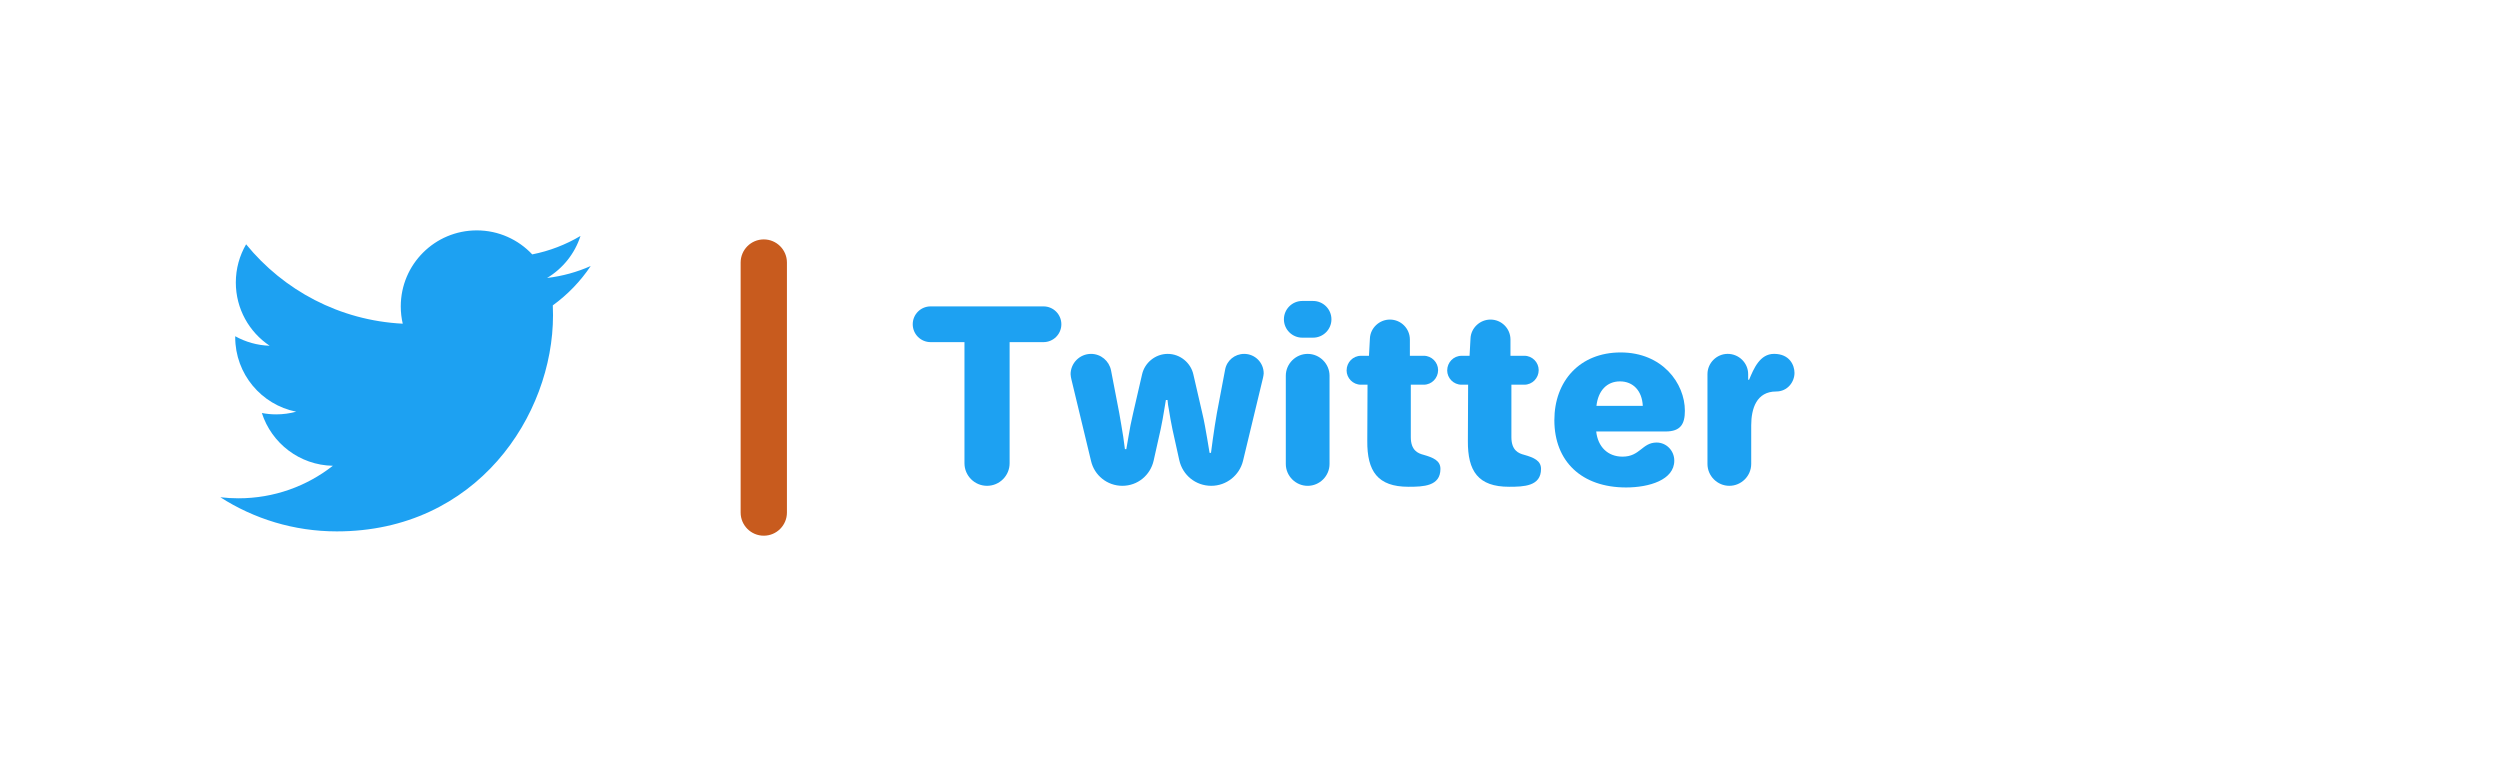
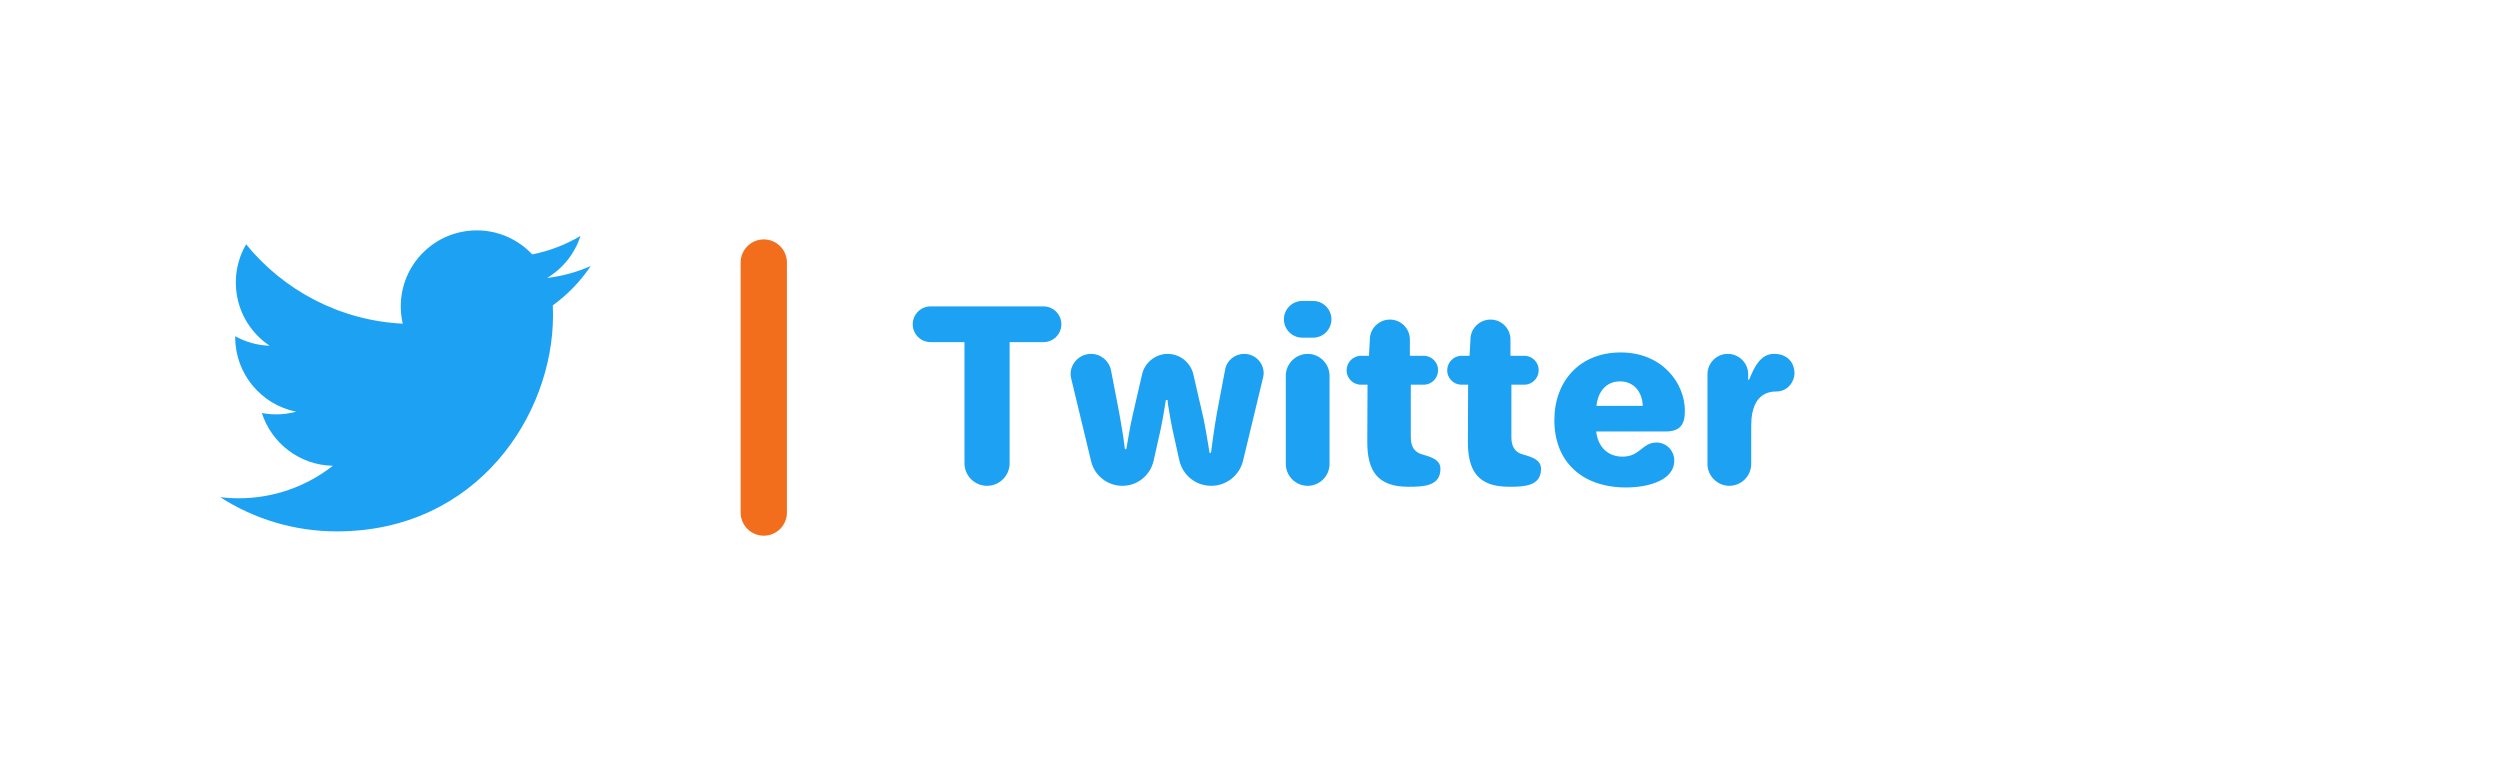
<svg xmlns="http://www.w3.org/2000/svg" width="135mm" height="42mm" viewBox="0 0 135 42" version="1.1" id="svg8">
  <defs id="defs2">
    <linearGradient y2="180" x2="100.008" y1="40.008" x1="160.008" id="b" gradientUnits="userSpaceOnUse">
      <stop id="stop817" offset="0" stop-color="#37aee2" />
      <stop id="stop819" offset="1" stop-color="#1e96c8" />
    </linearGradient>
    <linearGradient y2="174.708" x2="146.527" y1="131.028" x1="123.641" id="w" gradientTransform="scale(1.091908,0.915828)" gradientUnits="userSpaceOnUse">
      <stop id="stop822" offset="0" stop-color="#eff7fc" />
      <stop id="stop824" offset="1" stop-color="#fff" />
    </linearGradient>
  </defs>
  <g id="layer1" transform="translate(-45.1306,-86.64917)" style="display:inline">
-     <rect style="display:inline;fill:#c85b1e;fill-opacity:1;stroke:none;stroke-width:1.958;stroke-miterlimit:4;stroke-dasharray:none;stroke-opacity:1" id="rect831" width="2.5" height="16" x="85.125" y="99.577" ry="1.25" />
+     <rect style="display:inline;fill:#f26e1d;fill-opacity:1;stroke:none;stroke-width:1.958;stroke-miterlimit:4;stroke-dasharray:none;stroke-opacity:1" id="rect831" width="2.5" height="16" x="85.125" y="99.577" ry="1.25" />
    <g aria-label="Twitter" style="font-style:normal;font-variant:normal;font-weight:normal;font-stretch:normal;font-size:12.7px;line-height:1.25;font-family:'Old Standard TT';-inkscape-font-specification:'Old Standard TT';letter-spacing:0px;word-spacing:0px;display:inline;fill:#1da1f2;fill-opacity:1;stroke:none;stroke-width:0.265" id="text857-3">
      <path d="m 94.418,104.159 c 0,0.533 0.432,0.965 0.965,0.965 h 1.829 v 6.54 c 0,0.673 0.546,1.219 1.219,1.219 0.673,0 1.219,-0.546 1.219,-1.219 v -6.54 h 1.829 c 0.533,0 0.965,-0.432 0.965,-0.965 0,-0.533 -0.432,-0.965 -0.965,-0.965 h -6.096 c -0.533,0 -0.965,0.432 -0.965,0.965 z" style="font-style:normal;font-variant:normal;font-weight:normal;font-stretch:normal;font-family:Jellee;-inkscape-font-specification:Jellee;fill:#1da1f2;fill-opacity:1;stroke-width:0.265" id="path858" />
      <path d="m 102.944,106.864 c 0,0.089 0.025,0.178 0.038,0.254 l 1.067,4.432 c 0.178,0.762 0.864,1.333 1.689,1.333 0.826,0 1.511,-0.572 1.689,-1.359 l 0.381,-1.702 c 0.076,-0.343 0.14,-0.737 0.191,-1.041 l 0.089,-0.533 h 0.089 c 0.013,0.178 0.038,0.356 0.076,0.533 0.051,0.305 0.114,0.711 0.191,1.054 l 0.368,1.664 c 0.178,0.8 0.876,1.384 1.727,1.384 0.826,0 1.524,-0.572 1.714,-1.346 l 1.079,-4.483 c 0.013,-0.076 0.038,-0.165 0.038,-0.241 0,-0.584 -0.47,-1.054 -1.054,-1.054 -0.508,0 -0.94,0.356 -1.029,0.851 l -0.445,2.349 c -0.076,0.419 -0.152,0.94 -0.216,1.384 l -0.102,0.762 h -0.076 l -0.127,-0.762 c -0.076,-0.445 -0.165,-0.965 -0.267,-1.384 l -0.483,-2.095 c -0.14,-0.622 -0.711,-1.105 -1.384,-1.105 -0.673,0 -1.245,0.483 -1.384,1.105 l -0.483,2.095 c -0.102,0.419 -0.191,0.889 -0.254,1.283 l -0.114,0.66 h -0.076 l -0.089,-0.66 c -0.064,-0.394 -0.14,-0.864 -0.216,-1.283 l -0.445,-2.311 c -0.102,-0.508 -0.546,-0.889 -1.079,-0.889 -0.61,0 -1.105,0.495 -1.105,1.105 z" style="font-style:normal;font-variant:normal;font-weight:normal;font-stretch:normal;font-family:Jellee;-inkscape-font-specification:Jellee;fill:#1da1f2;fill-opacity:1;stroke-width:0.265" id="path860" />
      <path d="m 114.462,103.892 c 0,0.546 0.445,0.991 0.991,0.991 h 0.584 c 0.546,0 0.991,-0.445 0.991,-0.991 0,-0.546 -0.445,-0.991 -0.991,-0.991 h -0.584 c -0.546,0 -0.991,0.445 -0.991,0.991 z m 0.102,7.811 c 0,0.648 0.533,1.181 1.181,1.181 0.648,0 1.181,-0.533 1.181,-1.181 v -4.763 c 0,-0.648 -0.533,-1.181 -1.181,-1.181 -0.648,0 -1.181,0.533 -1.181,1.181 z" style="font-style:normal;font-variant:normal;font-weight:normal;font-stretch:normal;font-family:Jellee;-inkscape-font-specification:Jellee;fill:#1da1f2;fill-opacity:1;stroke-width:0.265" id="path862" />
      <path d="m 117.846,106.648 c 0,0.419 0.343,0.775 0.775,0.775 h 0.356 l -0.013,3.035 c -0.013,1.638 0.559,2.477 2.223,2.477 0.8,0 1.727,-0.025 1.727,-0.965 0,-0.445 -0.381,-0.61 -0.914,-0.762 -0.292,-0.076 -0.686,-0.229 -0.686,-0.953 v -2.832 h 0.699 c 0.432,0 0.775,-0.356 0.775,-0.787 0,-0.419 -0.343,-0.775 -0.775,-0.775 h -0.749 v -0.876 c 0,-0.597 -0.483,-1.079 -1.079,-1.079 -0.572,0 -1.054,0.457 -1.079,1.016 l -0.051,0.94 h -0.432 c -0.432,0 -0.775,0.356 -0.775,0.787 z" style="font-style:normal;font-variant:normal;font-weight:normal;font-stretch:normal;font-family:Jellee;-inkscape-font-specification:Jellee;fill:#1da1f2;fill-opacity:1;stroke-width:0.265" id="path864" />
      <path d="m 123.278,106.648 c 0,0.419 0.343,0.775 0.775,0.775 h 0.356 l -0.013,3.035 c -0.013,1.638 0.559,2.477 2.223,2.477 0.8,0 1.727,-0.025 1.727,-0.965 0,-0.445 -0.381,-0.61 -0.914,-0.762 -0.292,-0.076 -0.686,-0.229 -0.686,-0.953 v -2.832 h 0.699 c 0.432,0 0.775,-0.356 0.775,-0.787 0,-0.419 -0.343,-0.775 -0.775,-0.775 h -0.749 v -0.876 c 0,-0.597 -0.483,-1.079 -1.079,-1.079 -0.572,0 -1.054,0.457 -1.079,1.016 l -0.051,0.94 h -0.432 c -0.432,0 -0.775,0.356 -0.775,0.787 z" style="font-style:normal;font-variant:normal;font-weight:normal;font-stretch:normal;font-family:Jellee;-inkscape-font-specification:Jellee;fill:#1da1f2;fill-opacity:1;stroke-width:0.265" id="path866" />
      <path d="m 129.066,109.34 c 0,2.223 1.473,3.632 3.873,3.632 1.245,0 2.603,-0.406 2.603,-1.448 0,-0.546 -0.432,-0.978 -0.953,-0.978 -0.787,0 -0.889,0.762 -1.841,0.762 -0.8,0 -1.333,-0.533 -1.422,-1.359 h 3.747 c 0.813,0 1.041,-0.406 1.041,-1.118 0,-1.486 -1.219,-3.15 -3.467,-3.15 -2.21,0 -3.581,1.549 -3.581,3.658 z m 2.273,-0.775 c 0.089,-0.813 0.559,-1.321 1.27,-1.321 0.711,0 1.194,0.508 1.232,1.321 z" style="font-style:normal;font-variant:normal;font-weight:normal;font-stretch:normal;font-family:Jellee;-inkscape-font-specification:Jellee;fill:#1da1f2;fill-opacity:1;stroke-width:0.265" id="path868" />
      <path d="m 137.334,111.702 c 0,0.648 0.533,1.181 1.181,1.181 0.648,0 1.181,-0.533 1.181,-1.181 v -2.083 c 0,-0.914 0.292,-1.829 1.346,-1.829 0.622,0 0.991,-0.521 0.991,-1.003 0,-0.406 -0.254,-1.029 -1.105,-1.029 -0.762,0 -1.092,0.787 -1.346,1.397 h -0.051 v -0.305 c 0,-0.597 -0.495,-1.092 -1.105,-1.092 -0.597,0 -1.092,0.495 -1.092,1.092 z" style="font-style:normal;font-variant:normal;font-weight:normal;font-stretch:normal;font-family:Jellee;-inkscape-font-specification:Jellee;fill:#1da1f2;fill-opacity:1;stroke-width:0.265" id="path870" />
    </g>
    <g id="layer1-6" transform="matrix(0.06711408,0,0,0.06711408,20.77515,60.84436)" style="fill:#1da1f2;fill-opacity:1">
      <path d="m 633.898,812.045 c 112.46,0 173.956,-93.168 173.956,-173.956 0,-2.646 -0.054,-5.281 -0.173,-7.903 11.938,-8.63 22.314,-19.4 30.498,-31.66 -10.955,4.869 -22.744,8.147 -35.111,9.626 12.623,-7.569 22.314,-19.543 26.886,-33.817 -11.813,7.003 -24.895,12.093 -38.824,14.841 -11.157,-11.884 -27.041,-19.317 -44.629,-19.317 -33.764,0 -61.144,27.381 -61.144,61.132 0,4.798 0.536,9.465 1.585,13.941 -50.815,-2.557 -95.874,-26.886 -126.025,-63.88 -5.251,9.035 -8.279,19.531 -8.279,30.73 0,21.212 10.794,39.938 27.208,50.893 -10.031,-0.31 -19.454,-3.063 -27.69,-7.647 -0.009,0.257 -0.009,0.507 -0.009,0.781 0,29.61 21.075,54.332 49.051,59.934 -5.138,1.401 -10.543,2.152 -16.122,2.152 -3.934,0 -7.766,-0.387 -11.491,-1.103 7.784,24.293 30.355,41.971 57.115,42.465 -20.926,16.402 -47.287,26.171 -75.937,26.171 -4.929,0 -9.798,-0.28 -14.584,-0.846 27.059,17.344 59.189,27.464 93.722,27.464" style="fill:#1da1f2;fill-opacity:1;fill-rule:nonzero;stroke:none" id="path3611" />
    </g>
  </g>
  <g id="layer2" style="display:none">
    <path style="fill:none;stroke:#000000;stroke-width:0.265px;stroke-linecap:butt;stroke-linejoin:miter;stroke-opacity:1" d="M 0,0 128,42" id="path881" />
    <path style="fill:none;stroke:#000000;stroke-width:0.265px;stroke-linecap:butt;stroke-linejoin:miter;stroke-opacity:1" d="M 0,42 128,1.5894571e-7" id="path883" />
  </g>
</svg>
